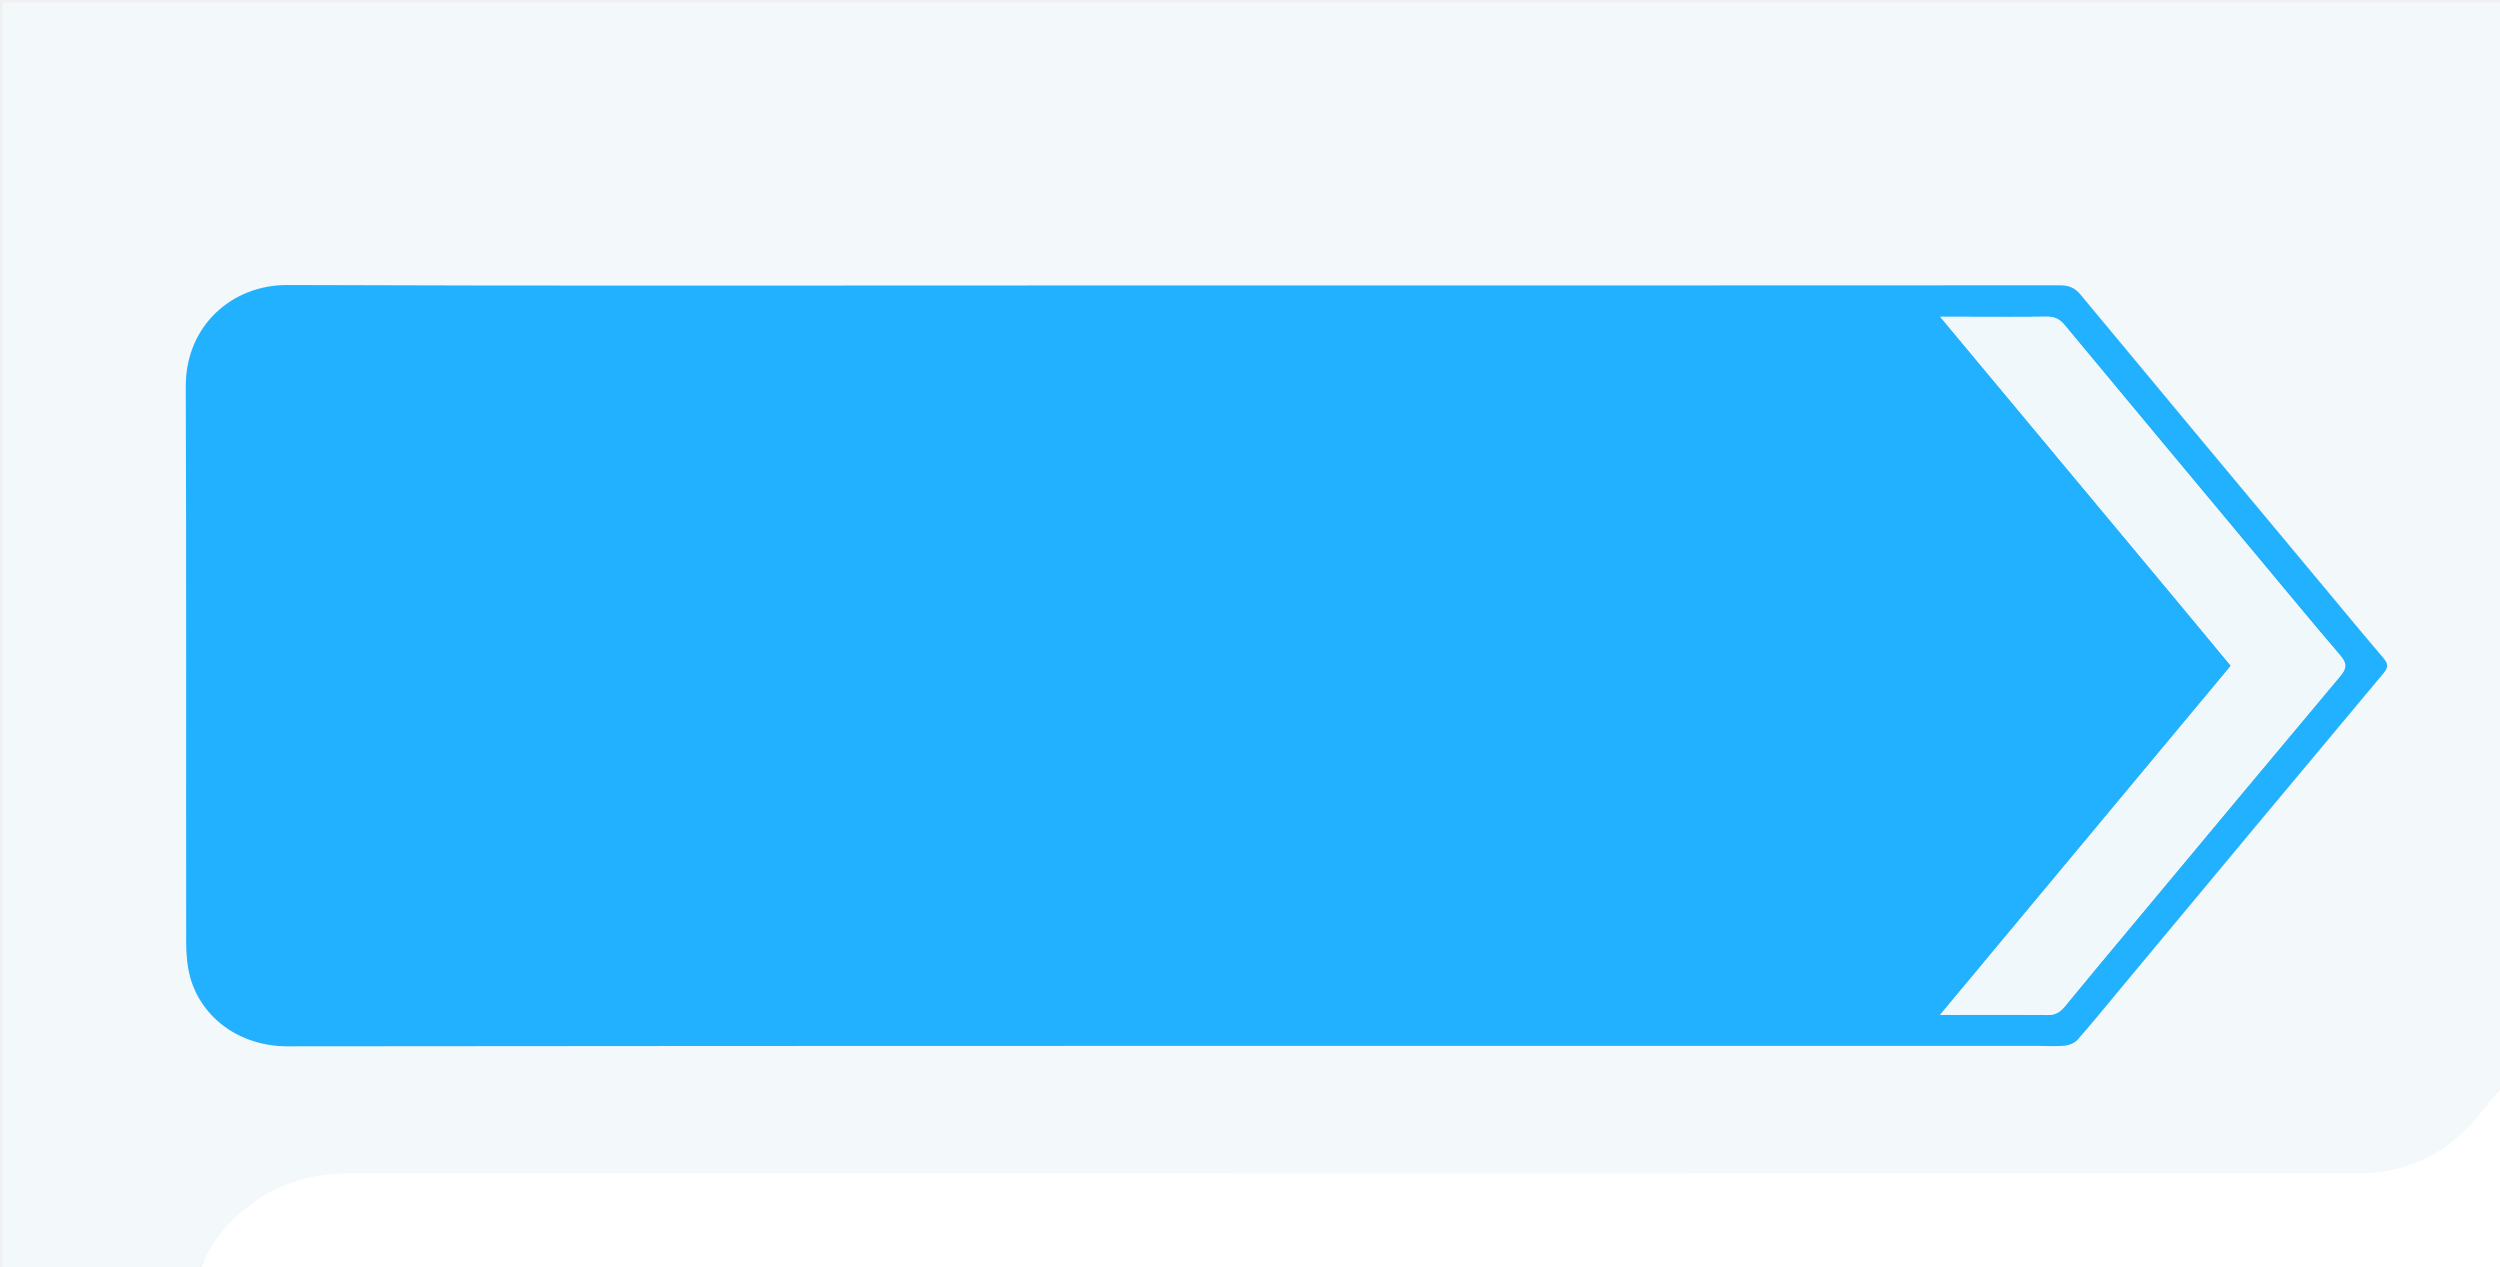
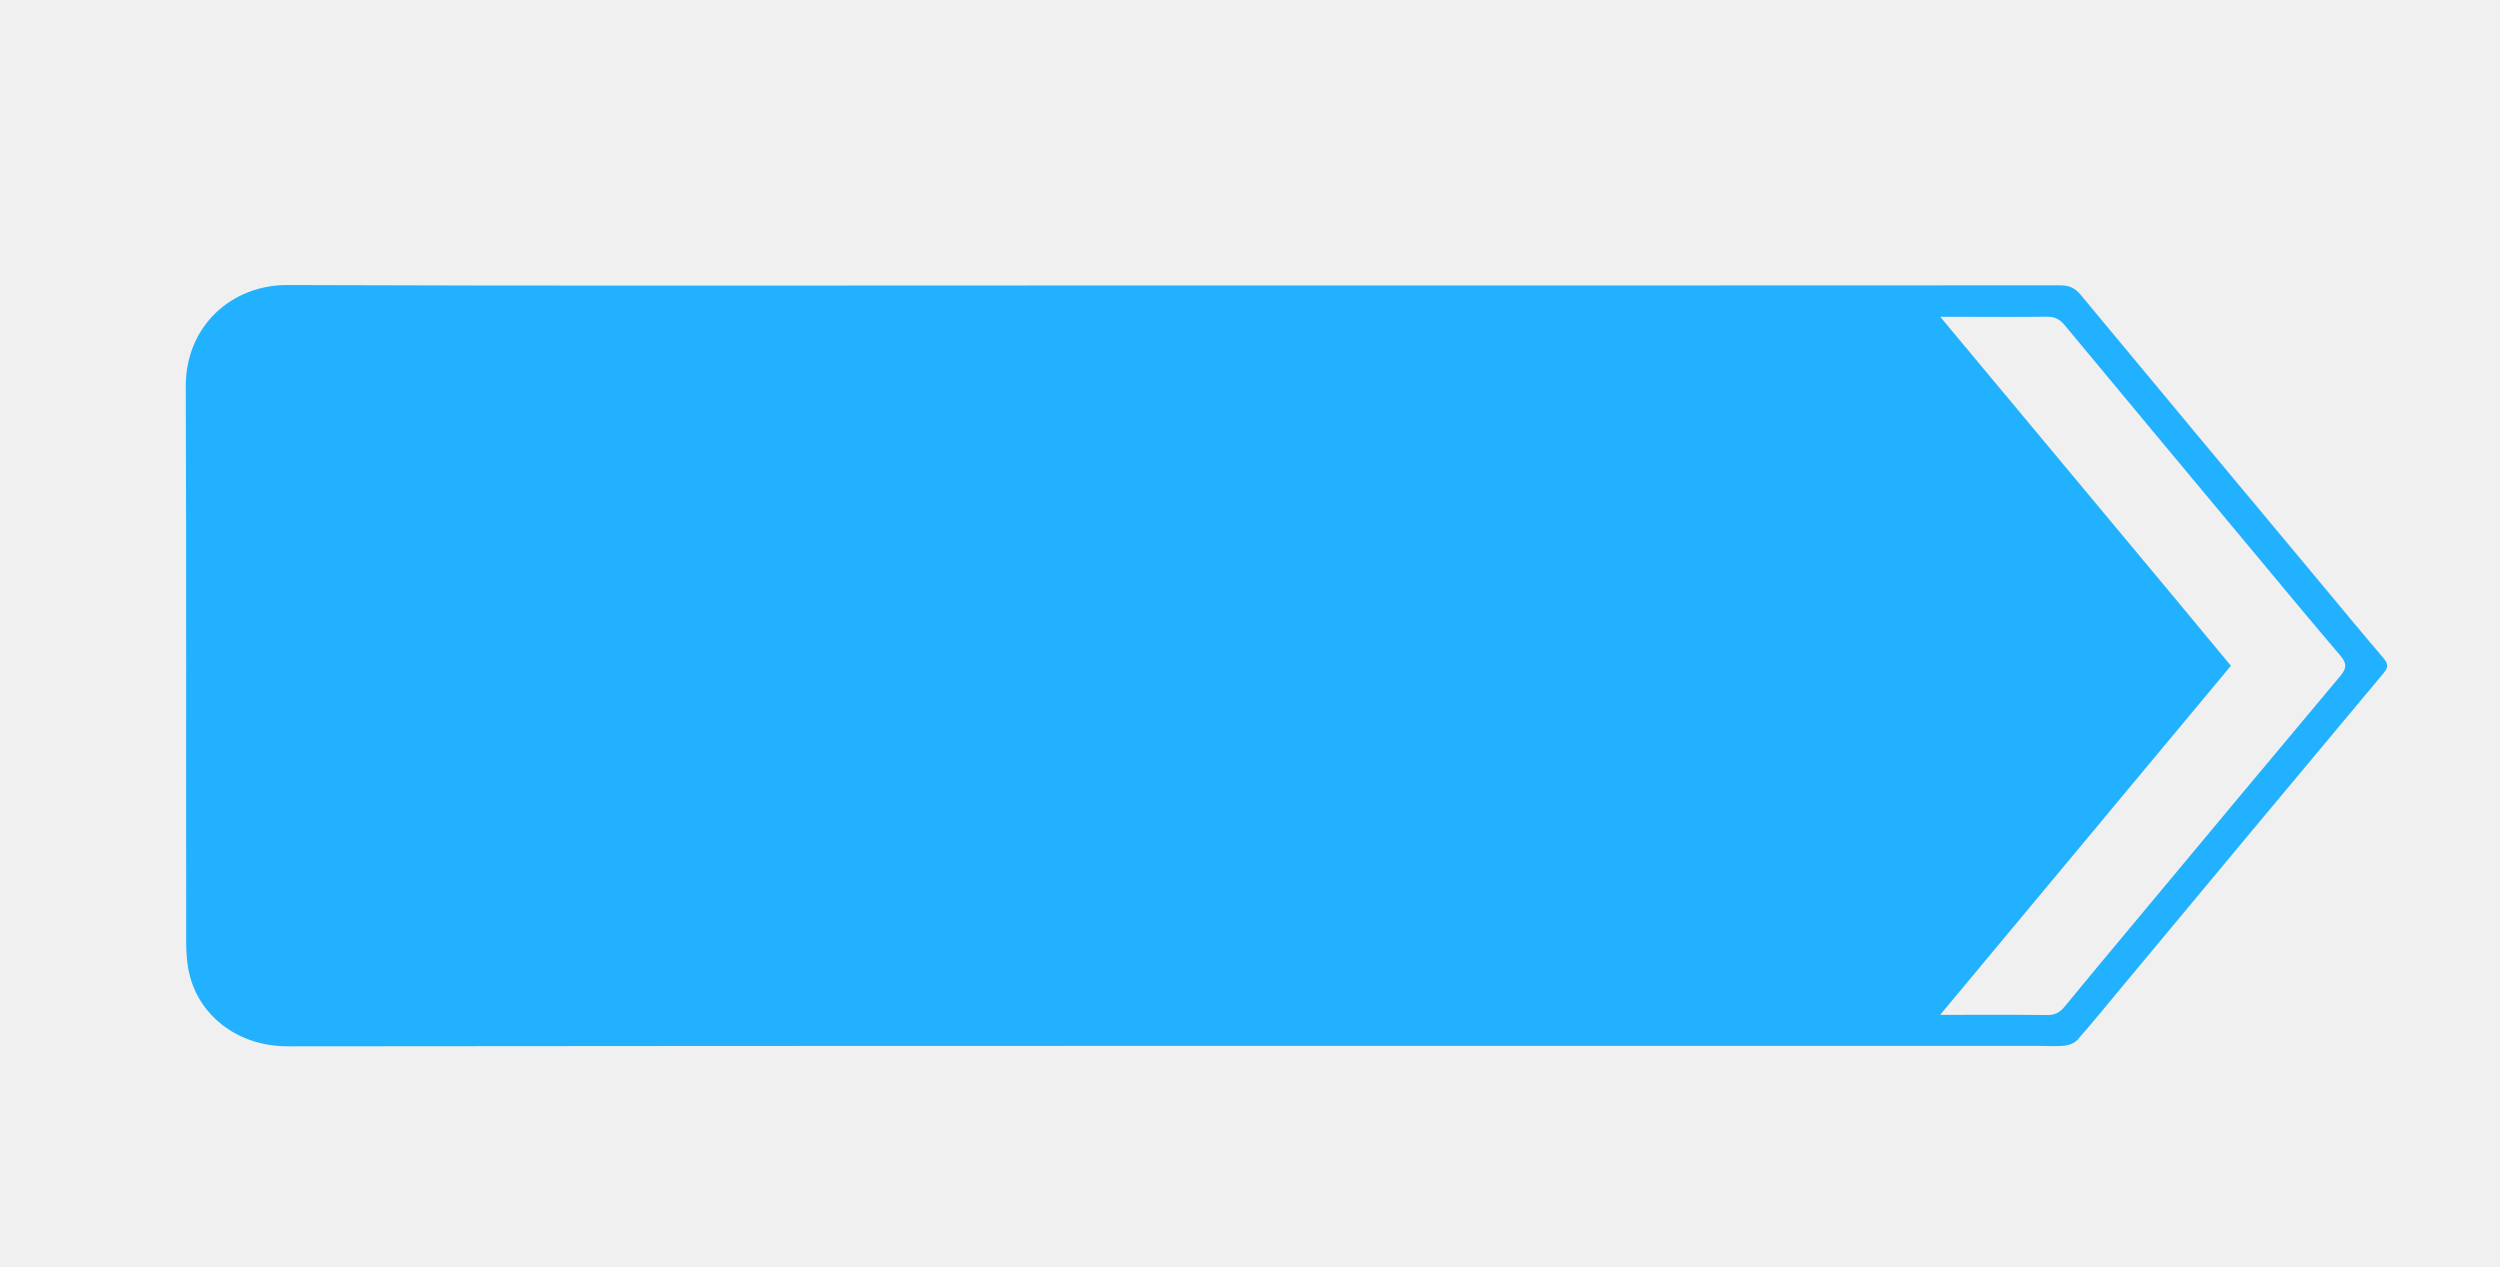
<svg xmlns="http://www.w3.org/2000/svg" version="1.1" id="Layer_1" x="0px" y="0px" width="100%" viewBox="0 0 1076 545" enable-background="new 0 0 1076 545" xml:space="preserve">
-   <path fill="#F3F8FB" opacity="1" stroke="none" d=" M86,546   C57.672,546 29.344,546 1.012,546   C1.008,364.374 1.008,182.748 1.008,1.061   C359.556,1.061 718.112,1.061 1077,1.061   C1077,156.359 1077,311.718 1076.659,467.592   C1071.062,474.388 1066.309,481.19 1060.449,486.843   C1047.866,498.983 1032.401,504.957 1014.938,504.96   C727.194,505.016 439.451,505.042 151.707,504.891   C135.113,504.883 120.191,508.735 107.1,518.974   C97.845,526.214 90.153,534.743 86,546  M913.246,424.754   C950.769,379.723 988.262,334.667 1025.89,289.724   C1028.195,286.971 1027.736,285.476 1025.673,283.058   C1016.484,272.287 1007.479,261.36 998.414,250.484   C964.071,209.286 929.693,168.118 895.464,126.825   C892.941,123.781 890.371,122.804 886.566,122.807   C743.071,122.889 599.575,122.875 456.08,122.874   C345.25,122.873 234.419,123.107 123.591,122.682   C100.038,122.592 79.862,140.044 79.961,166.386   C80.262,246.216 80.037,326.048 80.139,405.878   C80.146,410.822 80.578,415.939 81.892,420.676   C86.647,437.821 102.885,450.35 123.779,450.329   C375.104,450.073 626.43,450.158 877.755,450.154   C881.422,450.154 885.119,450.445 888.742,450.048   C890.65,449.839 892.946,448.892 894.176,447.494   C900.557,440.247 906.65,432.748 913.246,424.754  z" />
-   <path fill="#FFFFFF" opacity="1" stroke="none" d=" M86.469,546   C90.153,534.743 97.845,526.214 107.1,518.974   C120.191,508.735 135.113,504.883 151.707,504.891   C439.451,505.042 727.194,505.016 1014.938,504.96   C1032.401,504.957 1047.866,498.983 1060.449,486.843   C1066.309,481.19 1071.062,474.388 1076.659,468.054   C1077,493.989 1077,519.979 1077,546   C746.979,546 416.958,546 86.469,546  z" />
-   <path fill="#21B1FE" opacity="1" stroke="none" d=" M913.045,425.045   C906.65,432.748 900.557,440.247 894.176,447.494   C892.946,448.892 890.65,449.839 888.742,450.048   C885.119,450.445 881.422,450.154 877.755,450.154   C626.43,450.158 375.104,450.073 123.779,450.329   C102.885,450.35 86.647,437.821 81.892,420.676   C80.578,415.939 80.146,410.822 80.139,405.878   C80.037,326.048 80.262,246.216 79.961,166.386   C79.862,140.044 100.038,122.592 123.591,122.682   C234.419,123.107 345.25,122.873 456.08,122.874   C599.575,122.875 743.071,122.889 886.566,122.807   C890.371,122.804 892.941,123.781 895.464,126.825   C929.693,168.118 964.071,209.286 998.414,250.484   C1007.479,261.36 1016.484,272.287 1025.673,283.058   C1027.736,285.476 1028.195,286.971 1025.89,289.724   C988.262,334.667 950.769,379.723 913.045,425.045  M936.51,258.008   C944.353,267.464 952.196,276.919 960.184,286.55   C918.573,336.505 877.237,386.129 835.033,436.797   C851.502,436.797 866.304,436.695 881.102,436.874   C884.478,436.914 886.592,435.729 888.67,433.187   C898.997,420.553 909.492,408.056 919.942,395.523   C949.045,360.617 978.109,325.679 1007.334,290.875   C1010.156,287.515 1010.037,285.374 1007.255,282.123   C995.45,268.334 983.889,254.334 972.264,240.391   C944.32,206.876 916.364,173.371 888.506,139.784   C886.359,137.196 884.087,136.256 880.804,136.306   C869.807,136.47 858.807,136.365 847.808,136.364   C844.048,136.363 840.287,136.364 835.093,136.364   C869.37,177.489 902.705,217.482 936.51,258.008  z" />
-   <path fill="#F1F8FB" opacity="1" stroke="none" d=" M936.274,257.741   C902.705,217.482 869.37,177.489 835.093,136.364   C840.287,136.364 844.048,136.363 847.808,136.364   C858.807,136.365 869.807,136.47 880.804,136.306   C884.087,136.256 886.359,137.196 888.506,139.784   C916.364,173.371 944.32,206.876 972.264,240.391   C983.889,254.334 995.45,268.334 1007.255,282.123   C1010.037,285.374 1010.156,287.515 1007.334,290.875   C978.109,325.679 949.045,360.617 919.942,395.523   C909.492,408.056 898.997,420.553 888.67,433.187   C886.592,435.729 884.478,436.914 881.102,436.874   C866.304,436.695 851.502,436.797 835.033,436.797   C877.237,386.129 918.573,336.505 960.184,286.55   C952.196,276.919 944.353,267.464 936.274,257.741  z" />
+   <path fill="#21B1FE" opacity="1" stroke="none" d="M913.045,425.045   C906.65,432.748 900.557,440.247 894.176,447.494   C892.946,448.892 890.65,449.839 888.742,450.048   C885.119,450.445 881.422,450.154 877.755,450.154   C626.43,450.158 375.104,450.073 123.779,450.329   C102.885,450.35 86.647,437.821 81.892,420.676   C80.578,415.939 80.146,410.822 80.139,405.878   C80.037,326.048 80.262,246.216 79.961,166.386   C79.862,140.044 100.038,122.592 123.591,122.682   C234.419,123.107 345.25,122.873 456.08,122.874   C599.575,122.875 743.071,122.889 886.566,122.807   C890.371,122.804 892.941,123.781 895.464,126.825   C929.693,168.118 964.071,209.286 998.414,250.484   C1007.479,261.36 1016.484,272.287 1025.673,283.058   C1027.736,285.476 1028.195,286.971 1025.89,289.724   C988.262,334.667 950.769,379.723 913.045,425.045  M936.51,258.008   C944.353,267.464 952.196,276.919 960.184,286.55   C918.573,336.505 877.237,386.129 835.033,436.797   C851.502,436.797 866.304,436.695 881.102,436.874   C884.478,436.914 886.592,435.729 888.67,433.187   C898.997,420.553 909.492,408.056 919.942,395.523   C949.045,360.617 978.109,325.679 1007.334,290.875   C1010.156,287.515 1010.037,285.374 1007.255,282.123   C995.45,268.334 983.889,254.334 972.264,240.391   C944.32,206.876 916.364,173.371 888.506,139.784   C886.359,137.196 884.087,136.256 880.804,136.306   C869.807,136.47 858.807,136.365 847.808,136.364   C844.048,136.363 840.287,136.364 835.093,136.364   C869.37,177.489 902.705,217.482 936.51,258.008  z" />
</svg>
